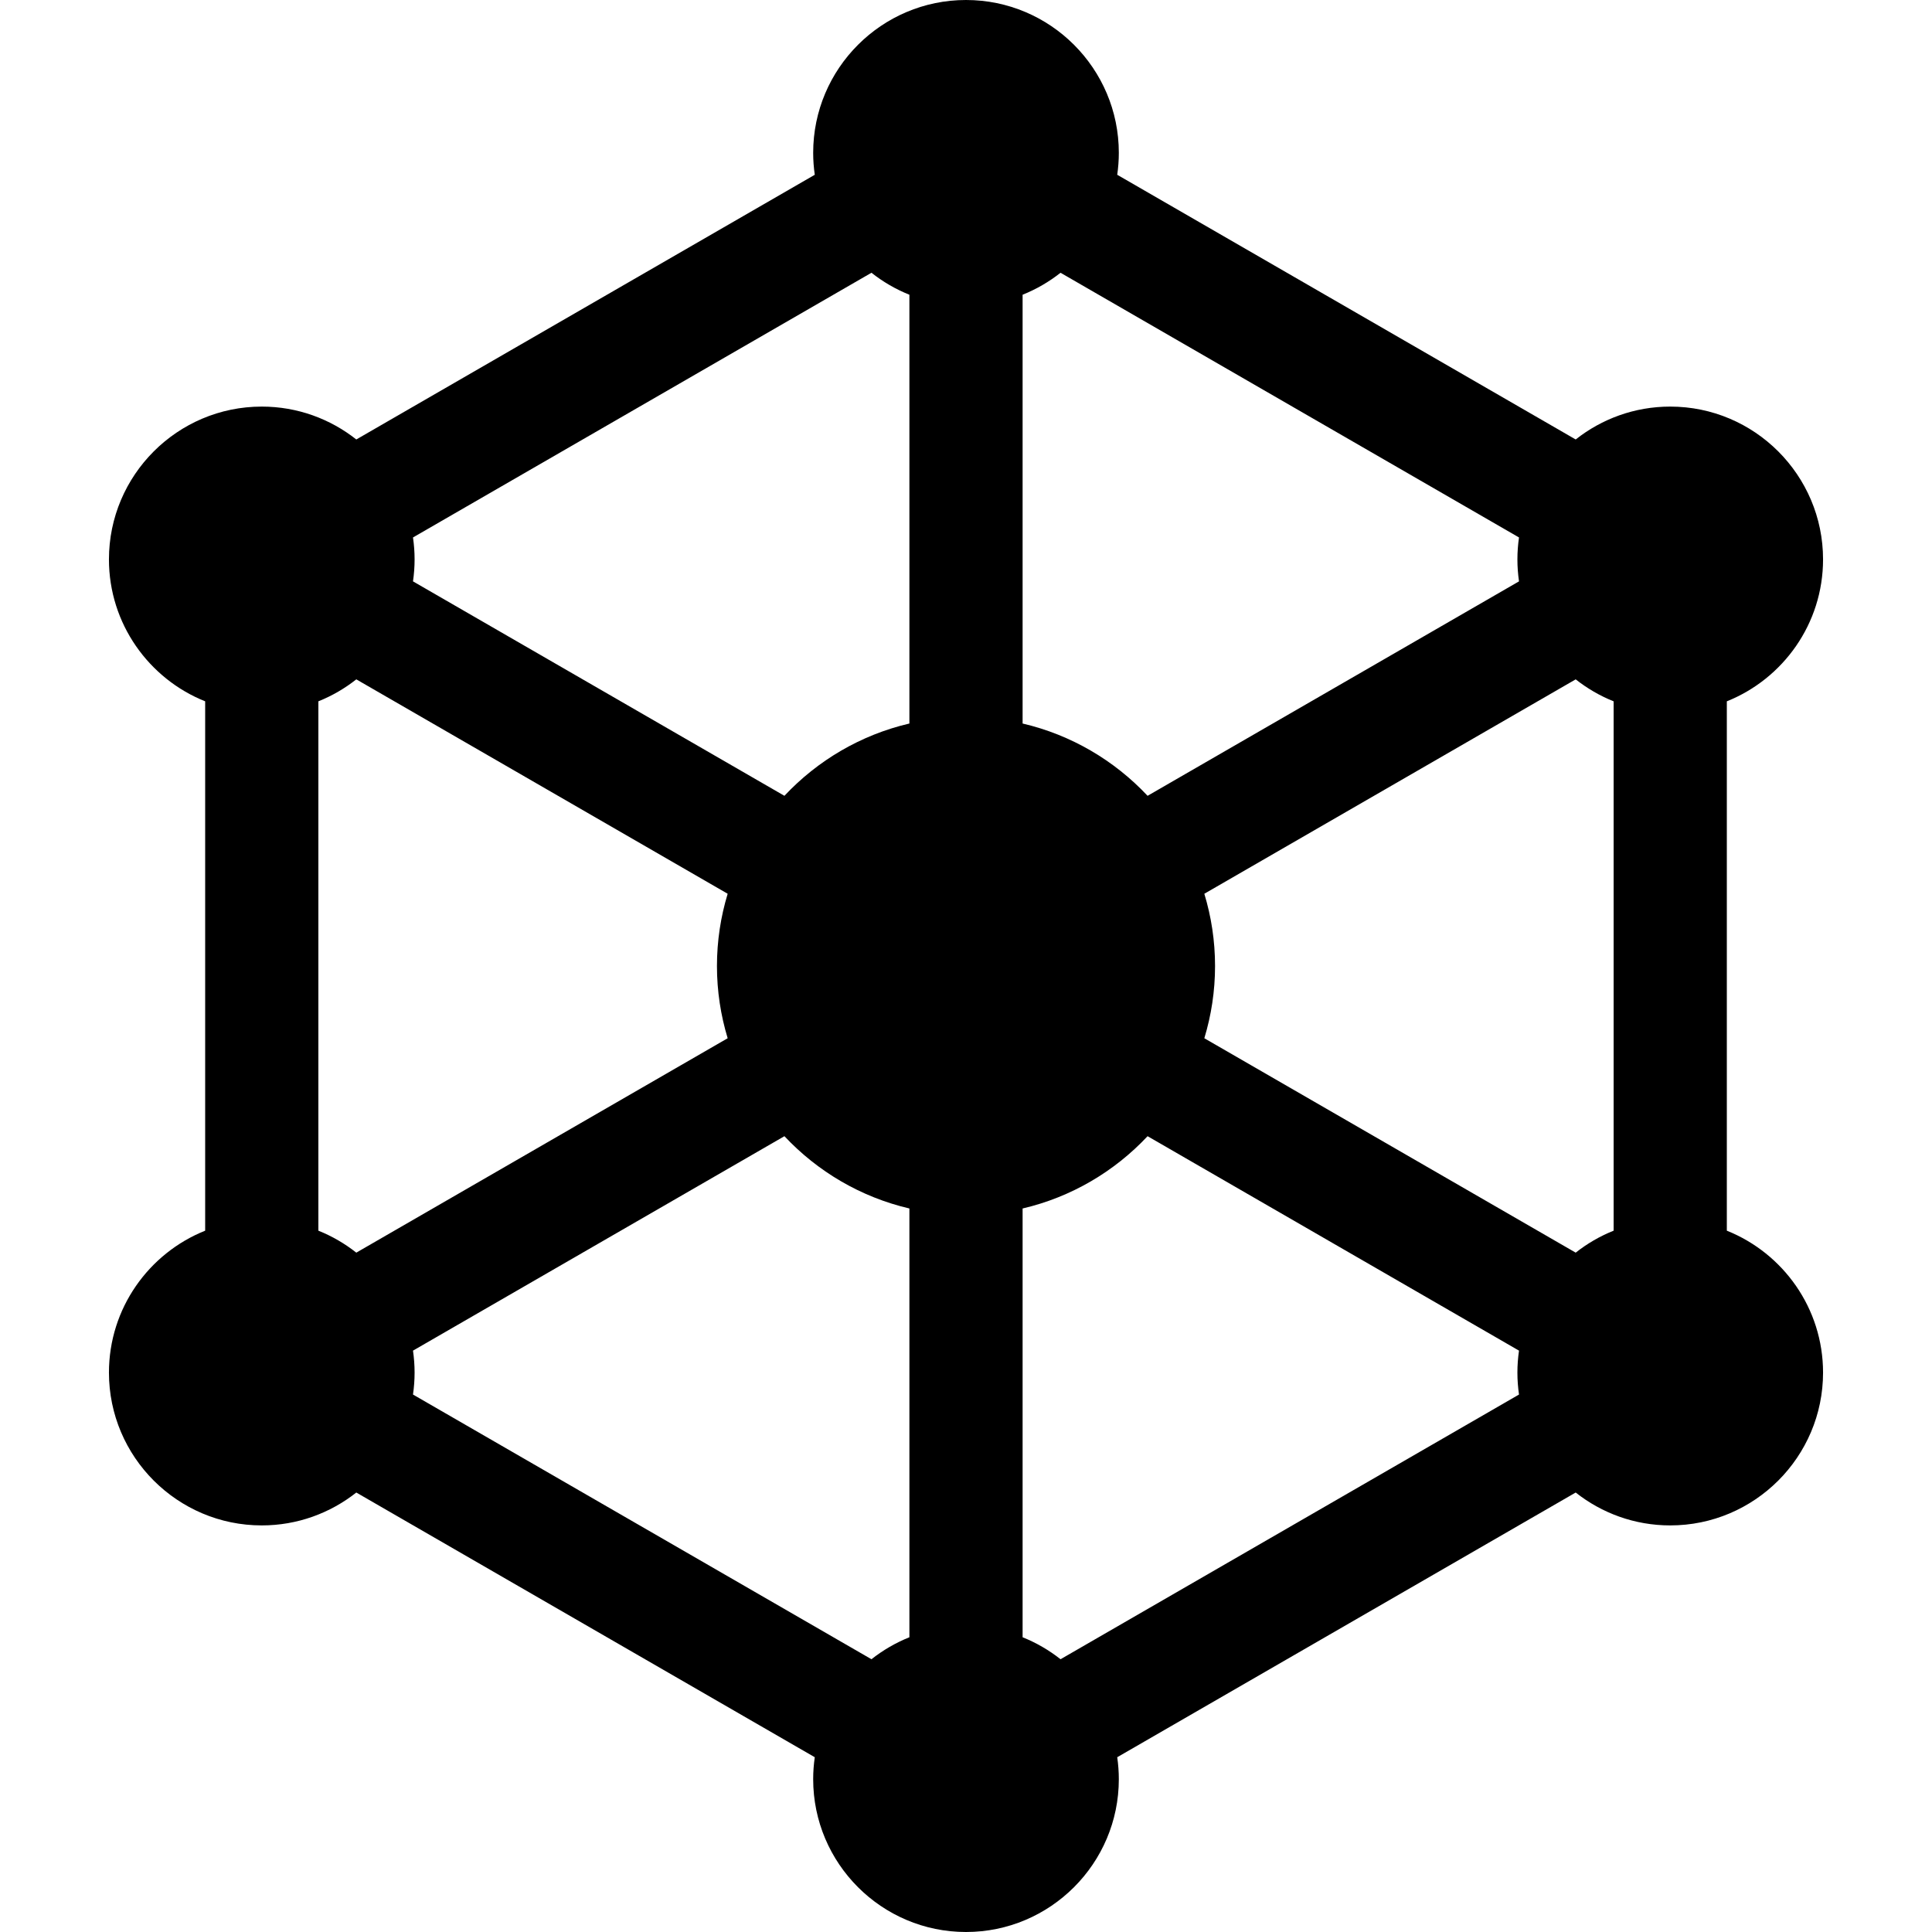
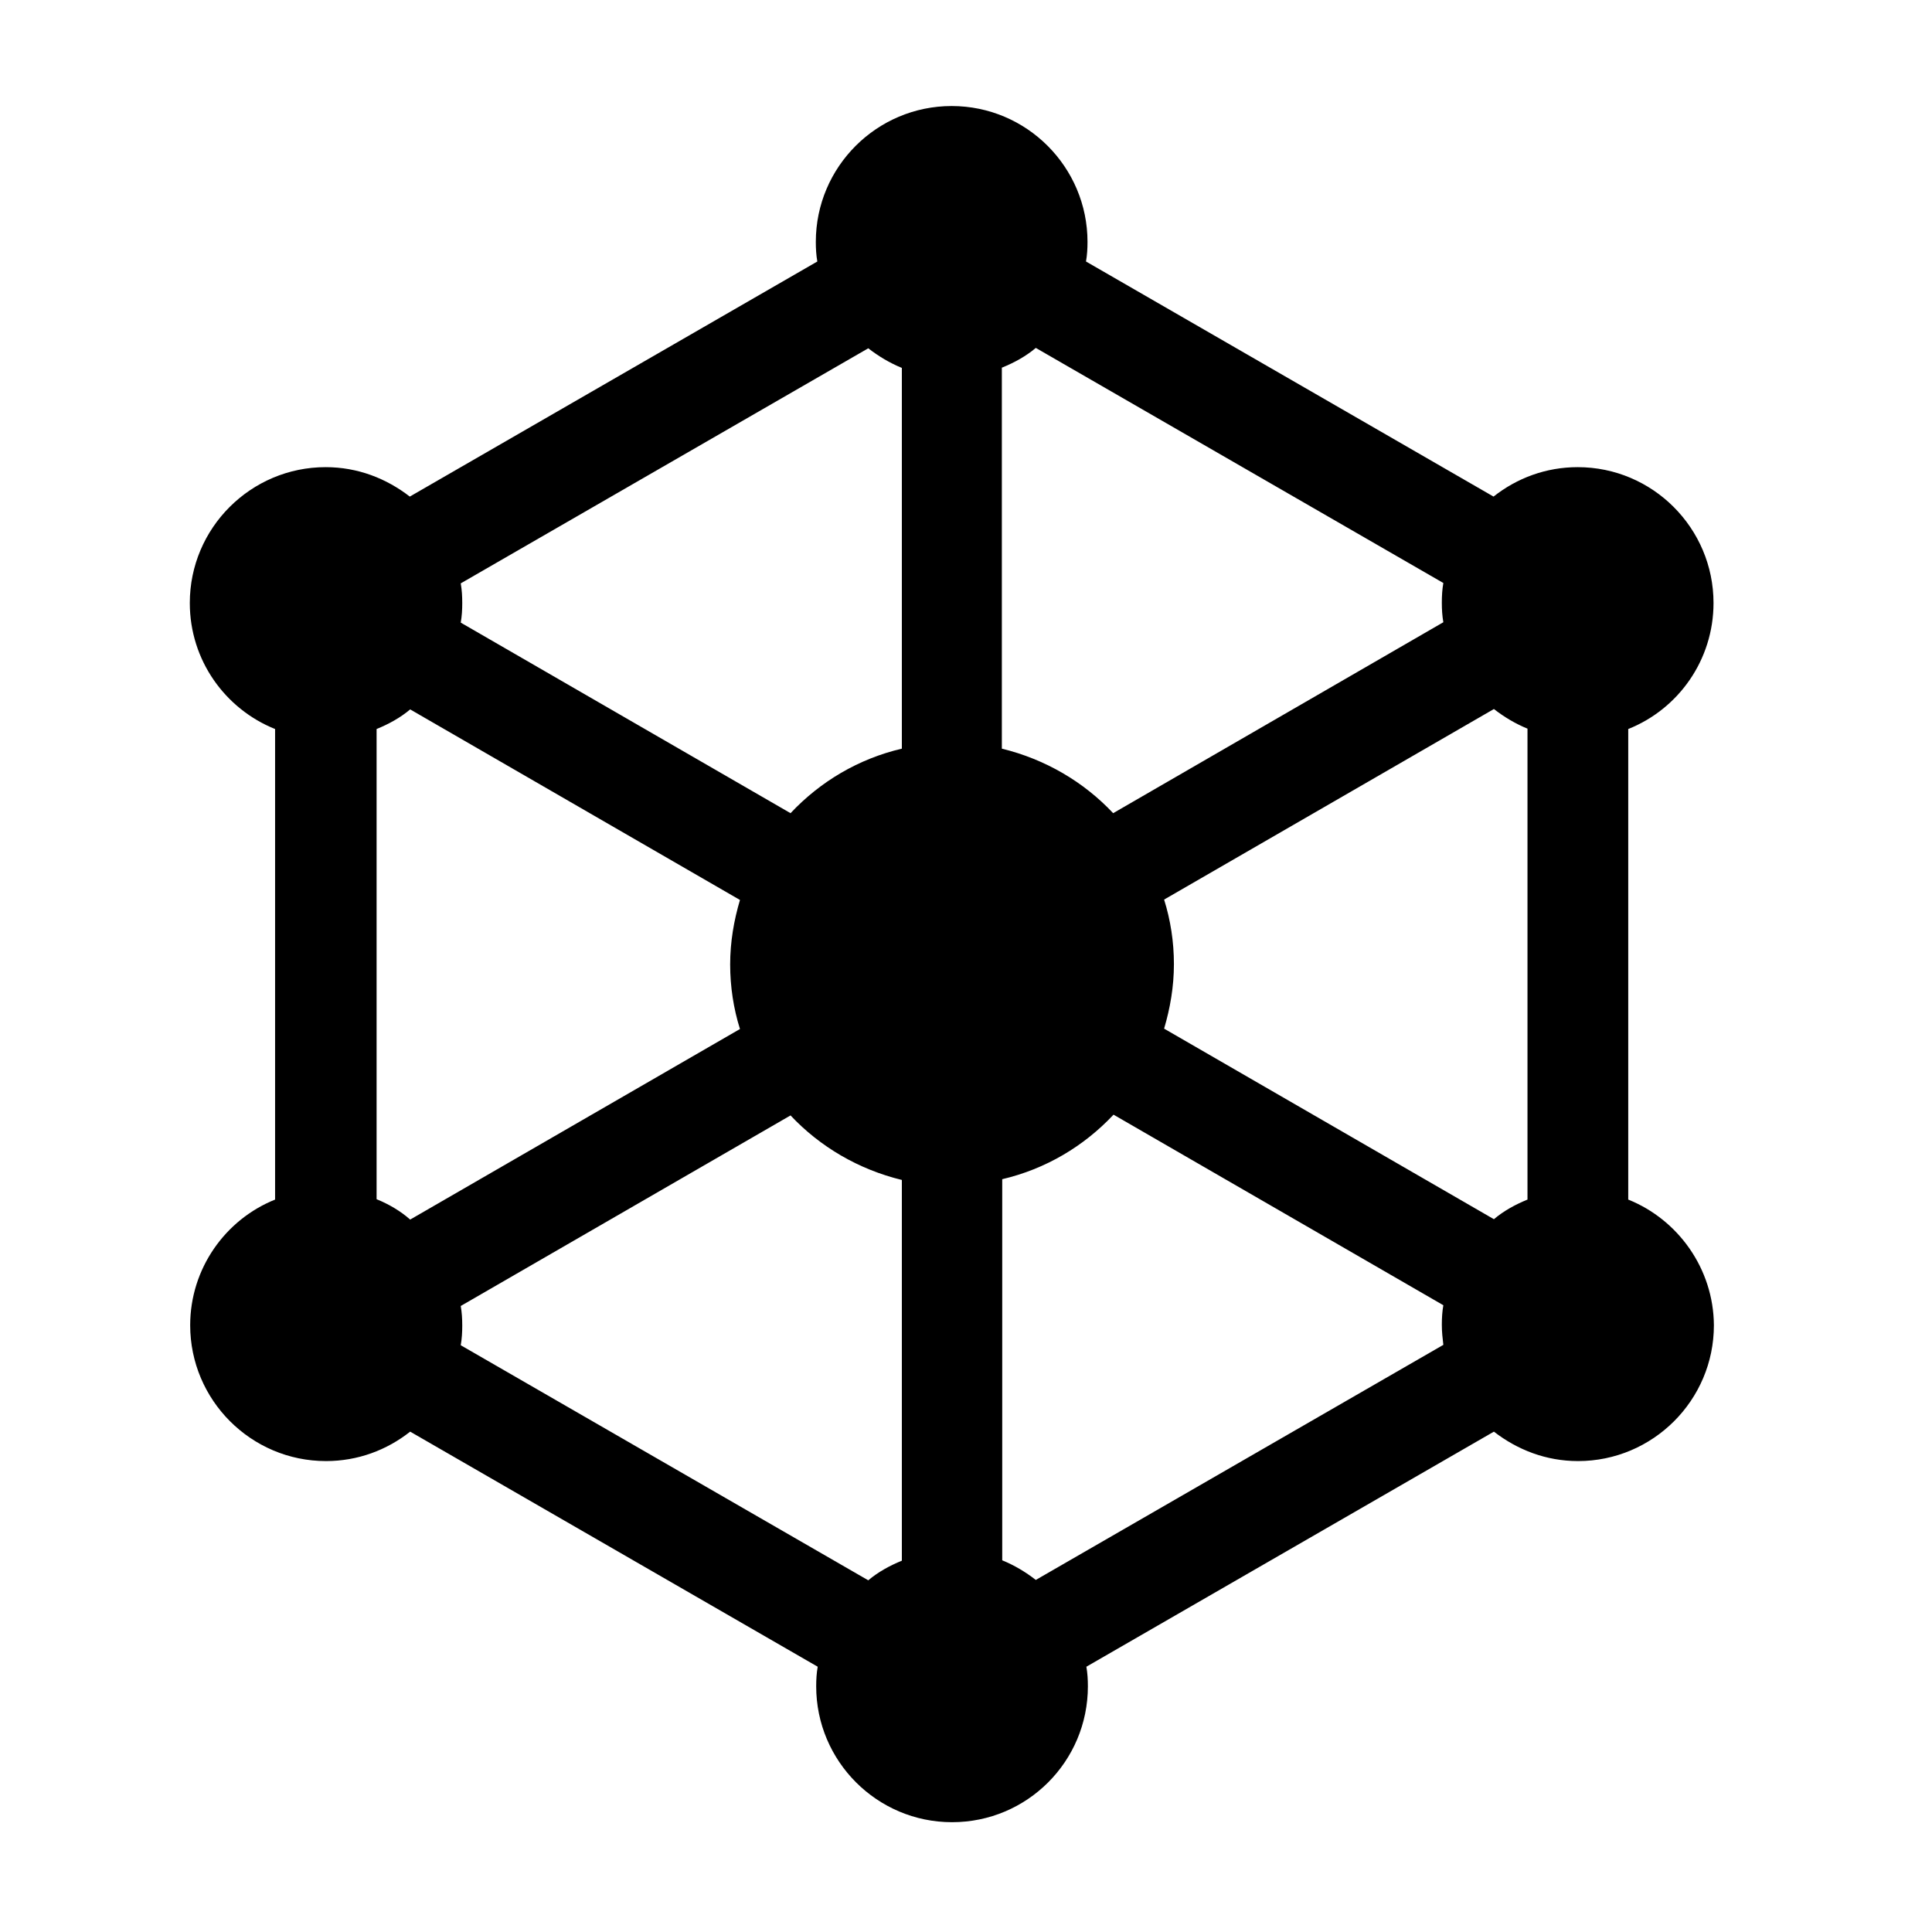
<svg xmlns="http://www.w3.org/2000/svg" version="1.1" id="Capa_1" x="0px" y="0px" viewBox="0 0 512 512" style="enable-background:new 0 0 512 512;" xml:space="preserve">
  <g>
-     <g>
-       <path d="M457.628,326.142V185.858c14.925-5.975,25.5-20.575,25.5-37.608c0-22.332-18.168-40.5-40.5-40.5    c-9.454,0-18.155,3.265-25.054,8.715L296.076,46.317c0.275-1.901,0.424-3.842,0.424-5.817C296.5,18.168,278.332,0,256,0    c-22.332,0-40.5,18.168-40.5,40.5c0,1.976,0.149,3.917,0.424,5.817L94.425,116.465c-6.899-5.45-15.6-8.715-25.054-8.715    c-22.332,0-40.5,18.168-40.5,40.5c0,17.033,10.575,31.634,25.5,37.608v140.284c-14.925,5.975-25.5,20.575-25.5,37.608    c0,22.332,18.168,40.5,40.5,40.5c9.454,0,18.155-3.265,25.054-8.715l121.499,70.148c-0.275,1.901-0.424,3.842-0.424,5.817    c0,22.332,18.168,40.5,40.5,40.5s40.5-18.168,40.5-40.5c0-1.976-0.149-3.917-0.424-5.817l121.499-70.148    c6.899,5.45,15.6,8.715,25.054,8.715c22.332,0,40.5-18.168,40.5-40.5C483.128,346.717,472.553,332.116,457.628,326.142z     M84.371,326.141V185.858c3.642-1.457,7.022-3.427,10.054-5.823l98.416,56.821C191,242.918,190,249.344,190,256    s1,13.082,2.841,19.144l-98.416,56.82C91.393,329.569,88.013,327.599,84.371,326.141z M241,433.891    c-3.641,1.458-7.021,3.428-10.054,5.823l-121.499-70.148c0.275-1.901,0.424-3.842,0.424-5.817    c0.001-1.975-0.149-3.916-0.423-5.817l98.432-56.83c8.77,9.351,20.222,16.147,33.12,19.157V433.891z M241,191.74    c-12.898,3.01-24.35,9.806-33.12,19.157l-98.432-56.83c0.275-1.901,0.424-3.842,0.424-5.818c0-1.976-0.149-3.917-0.424-5.817    l121.499-70.148c3.032,2.397,6.412,4.367,10.053,5.824V191.74z M271,78.108c3.641-1.458,7.021-3.428,10.054-5.823l121.499,70.147    c-0.275,1.901-0.424,3.842-0.424,5.818s0.149,3.917,0.423,5.818l-98.432,56.83c-8.77-9.351-20.222-16.147-33.12-19.157V78.108z     M402.552,369.568l-121.498,70.147c-3.033-2.396-6.413-4.366-10.054-5.823V320.26c12.898-3.01,24.35-9.806,33.12-19.157    l98.432,56.83c-0.275,1.901-0.424,3.842-0.424,5.817C402.128,365.726,402.277,367.667,402.552,369.568z M427.629,326.143    c-3.642,1.456-7.022,3.426-10.054,5.822l-98.416-56.82C321,269.082,322,262.656,322,256s-1-13.082-2.841-19.144l98.416-56.82    c3.033,2.395,6.412,4.365,10.054,5.823V326.143z" />
-     </g>
+     <path d="M431.5,317.9V193.2c13.3-5.3,22.6-18.3,22.6-33.4c0-19.8-16.1-36-36-36c-8.4,0-16.1,2.9-22.3,7.8l-108-62.3   c0.3-1.7,0.4-3.4,0.4-5.2c0-19.8-16.1-36-36-36c-19.8,0-36,16.1-36,36c0,1.8,0.1,3.5,0.4,5.2l-108,62.3c-6.2-4.8-13.8-7.8-22.3-7.8   c-19.8,0-36,16.1-36,36c0,15.2,9.4,28.1,22.6,33.4v124.7c-13.2,5.3-22.5,18.3-22.5,33.3c0,19.8,16.1,36,36,36   c8.4,0,16.1-2.9,22.3-7.8l108,62.3c-0.3,1.7-0.4,3.4-0.4,5.2c0,19.8,16.1,36,36,36s36-16.1,36-36c0-1.8-0.1-3.5-0.4-5.2l108-62.3   c6.2,4.8,13.8,7.8,22.3,7.8c19.8,0,36-16.1,36-36C454.1,336.2,444.7,323.2,431.5,317.9z M99.8,317.8V193.2c3.2-1.3,6.3-3,8.9-5.2   l87.4,50.5c-1.6,5.4-2.6,11.1-2.6,17.1c0,5.9,0.9,11.7,2.6,17.1l-87.4,50.5C106.1,320.9,103,319.1,99.8,317.8z M239,413.6   c-3.2,1.3-6.3,3-8.9,5.2l-108-62.3c0.3-1.7,0.4-3.4,0.4-5.2c0-1.8-0.1-3.5-0.4-5.2l87.4-50.5c7.8,8.3,18,14.3,29.5,17.1L239,413.6   L239,413.6z M239,198.4c-11.5,2.7-21.6,8.7-29.5,17.1L122.1,165c0.3-1.7,0.4-3.4,0.4-5.2s-0.1-3.5-0.4-5.2l108-62.3   c2.7,2.1,5.7,3.9,8.9,5.2L239,198.4L239,198.4z M265.6,97.4c3.2-1.3,6.3-3,8.9-5.2l108,62.3c-0.3,1.7-0.4,3.4-0.4,5.2   s0.1,3.5,0.4,5.2L295,215.5c-7.8-8.3-18-14.3-29.5-17.1V97.4L265.6,97.4z M382.5,356.4l-108,62.3c-2.7-2.1-5.7-3.9-8.9-5.2v-101   c11.5-2.7,21.6-8.7,29.5-17.1l87.4,50.5c-0.3,1.7-0.4,3.4-0.4,5.2C382.1,353,382.3,354.7,382.5,356.4z M404.8,317.9   c-3.2,1.3-6.3,3-8.9,5.2l-87.4-50.5c1.6-5.4,2.6-11.1,2.6-17.1c0-5.9-0.9-11.7-2.6-17.1l87.4-50.5c2.7,2.1,5.7,3.9,8.9,5.2V317.9z" />
  </g>
-   <g>
- </g>
-   <g>
- </g>
-   <g>
- </g>
-   <g>
- </g>
-   <g>
- </g>
-   <g>
- </g>
-   <g>
- </g>
-   <g>
- </g>
-   <g>
- </g>
-   <g>
- </g>
-   <g>
- </g>
-   <g>
- </g>
-   <g>
- </g>
-   <g>
- </g>
-   <g>
- </g>
</svg>
